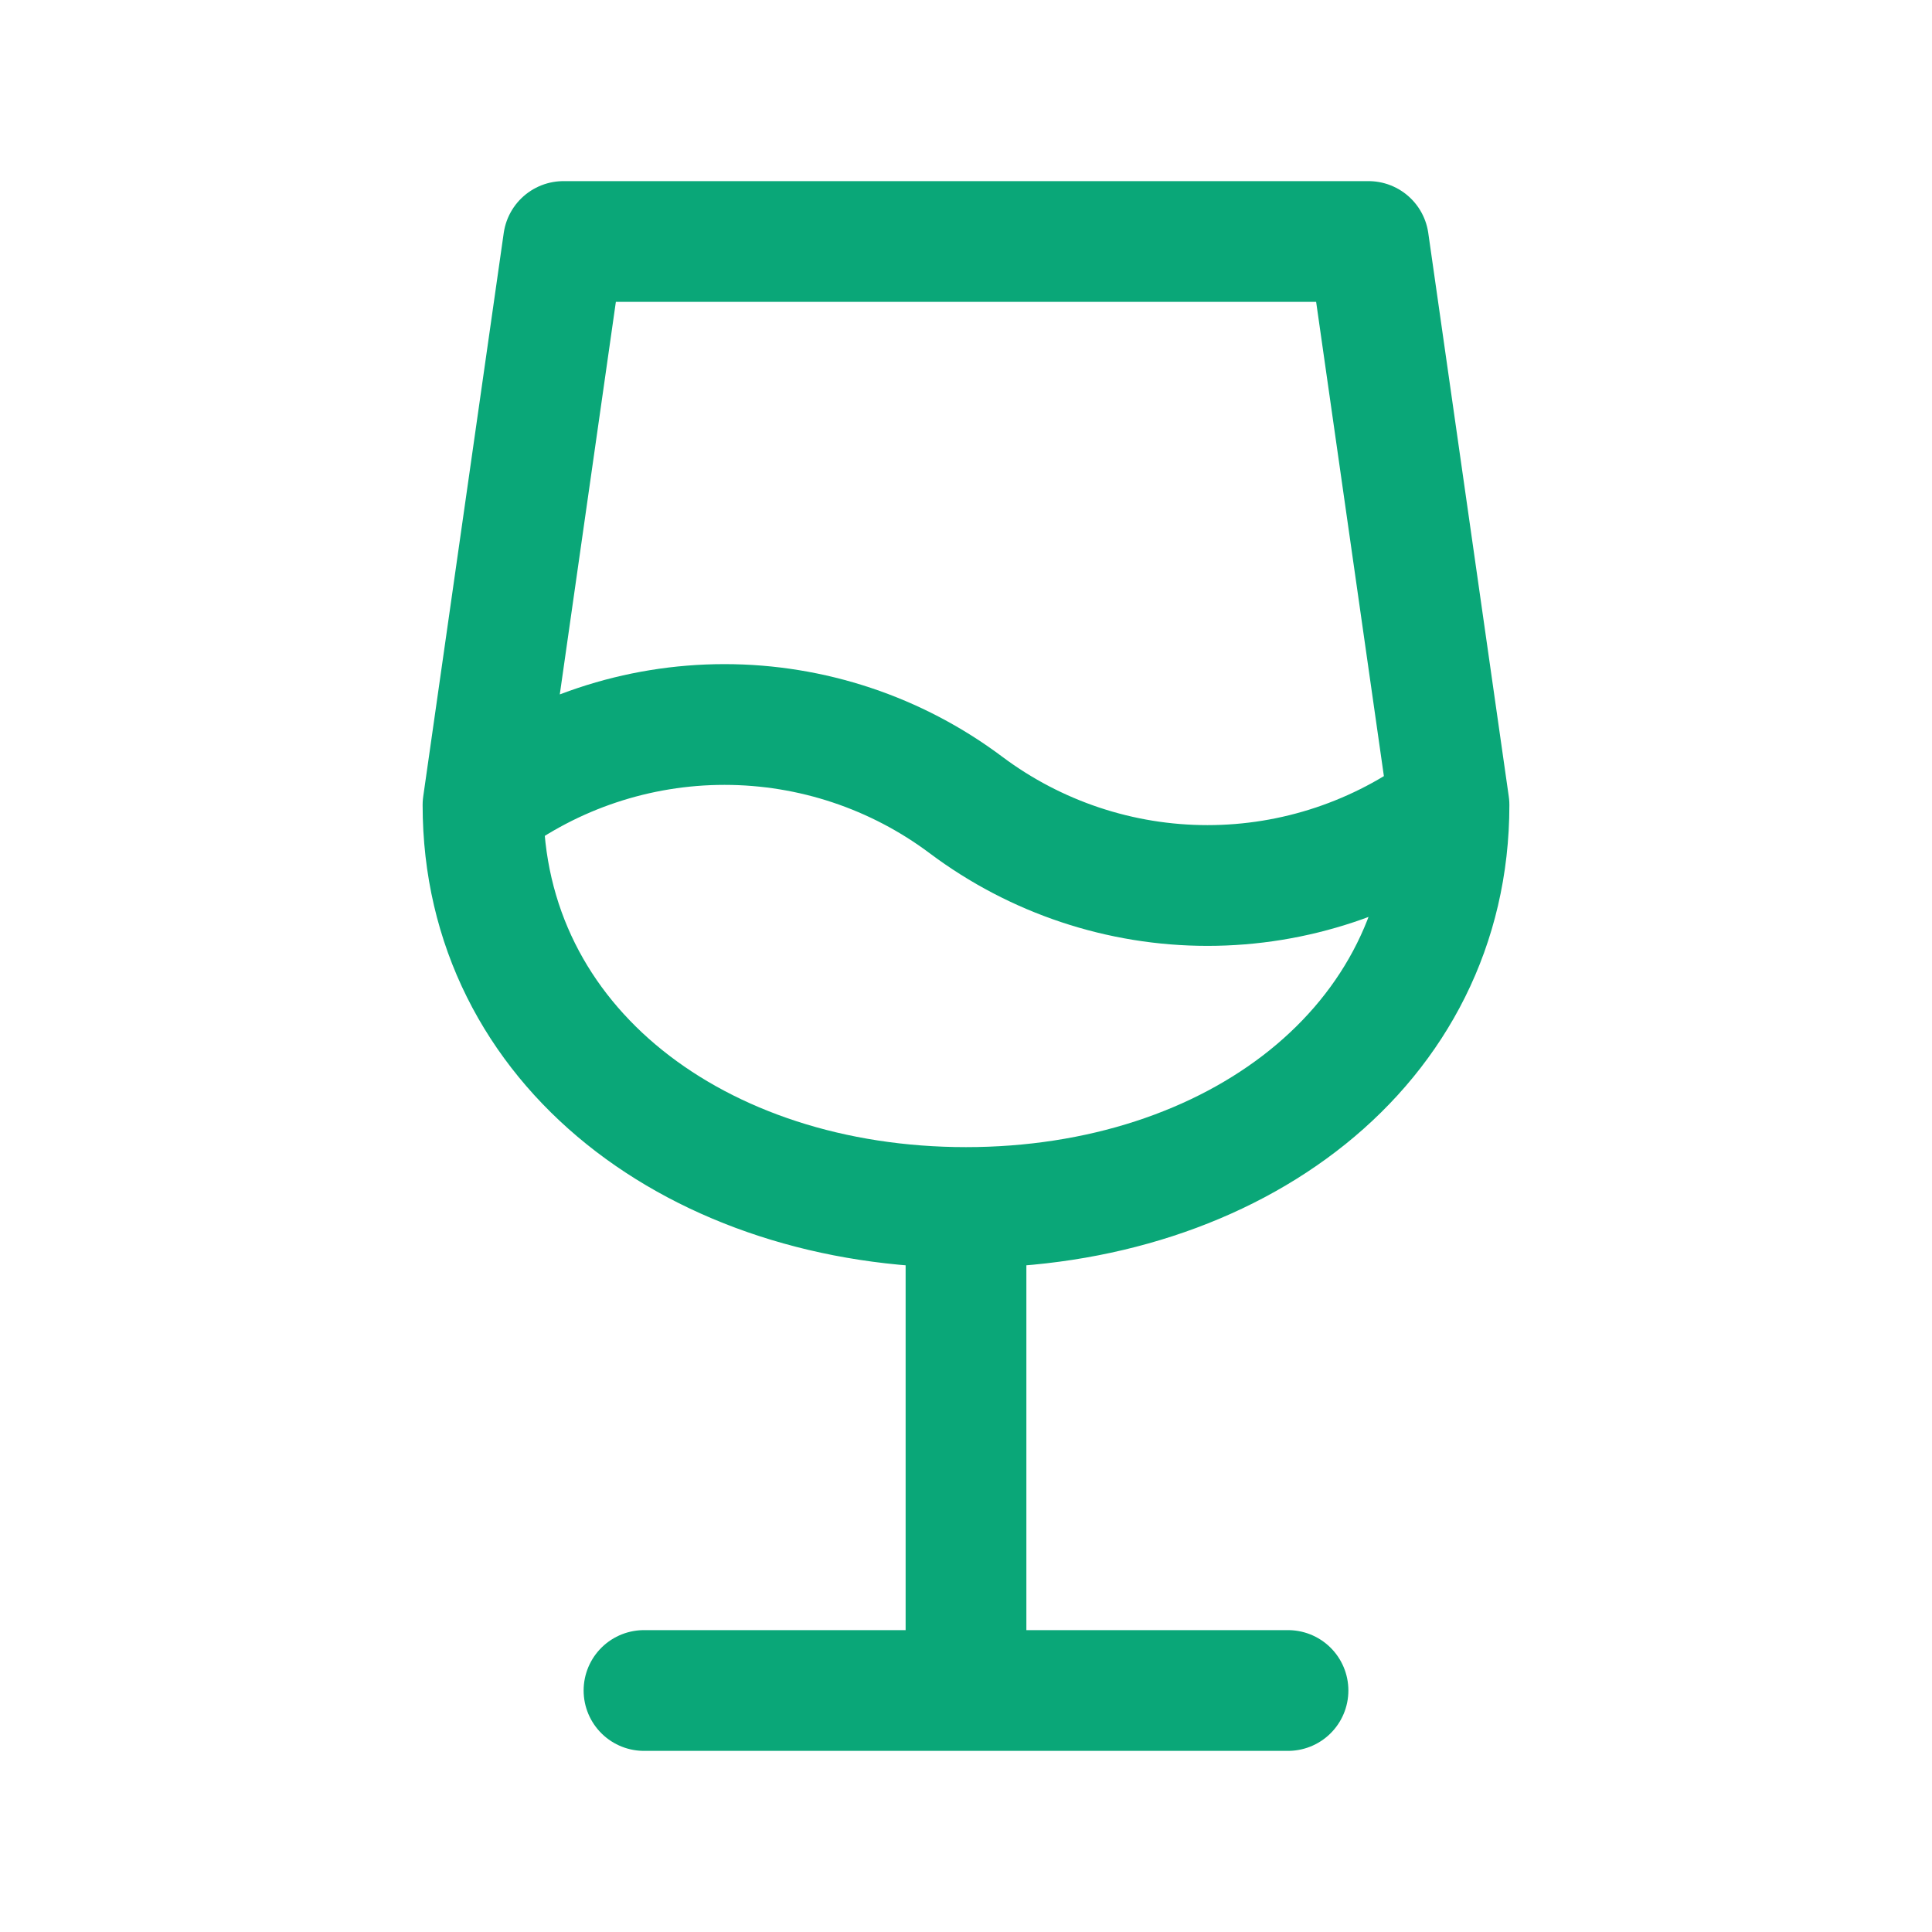
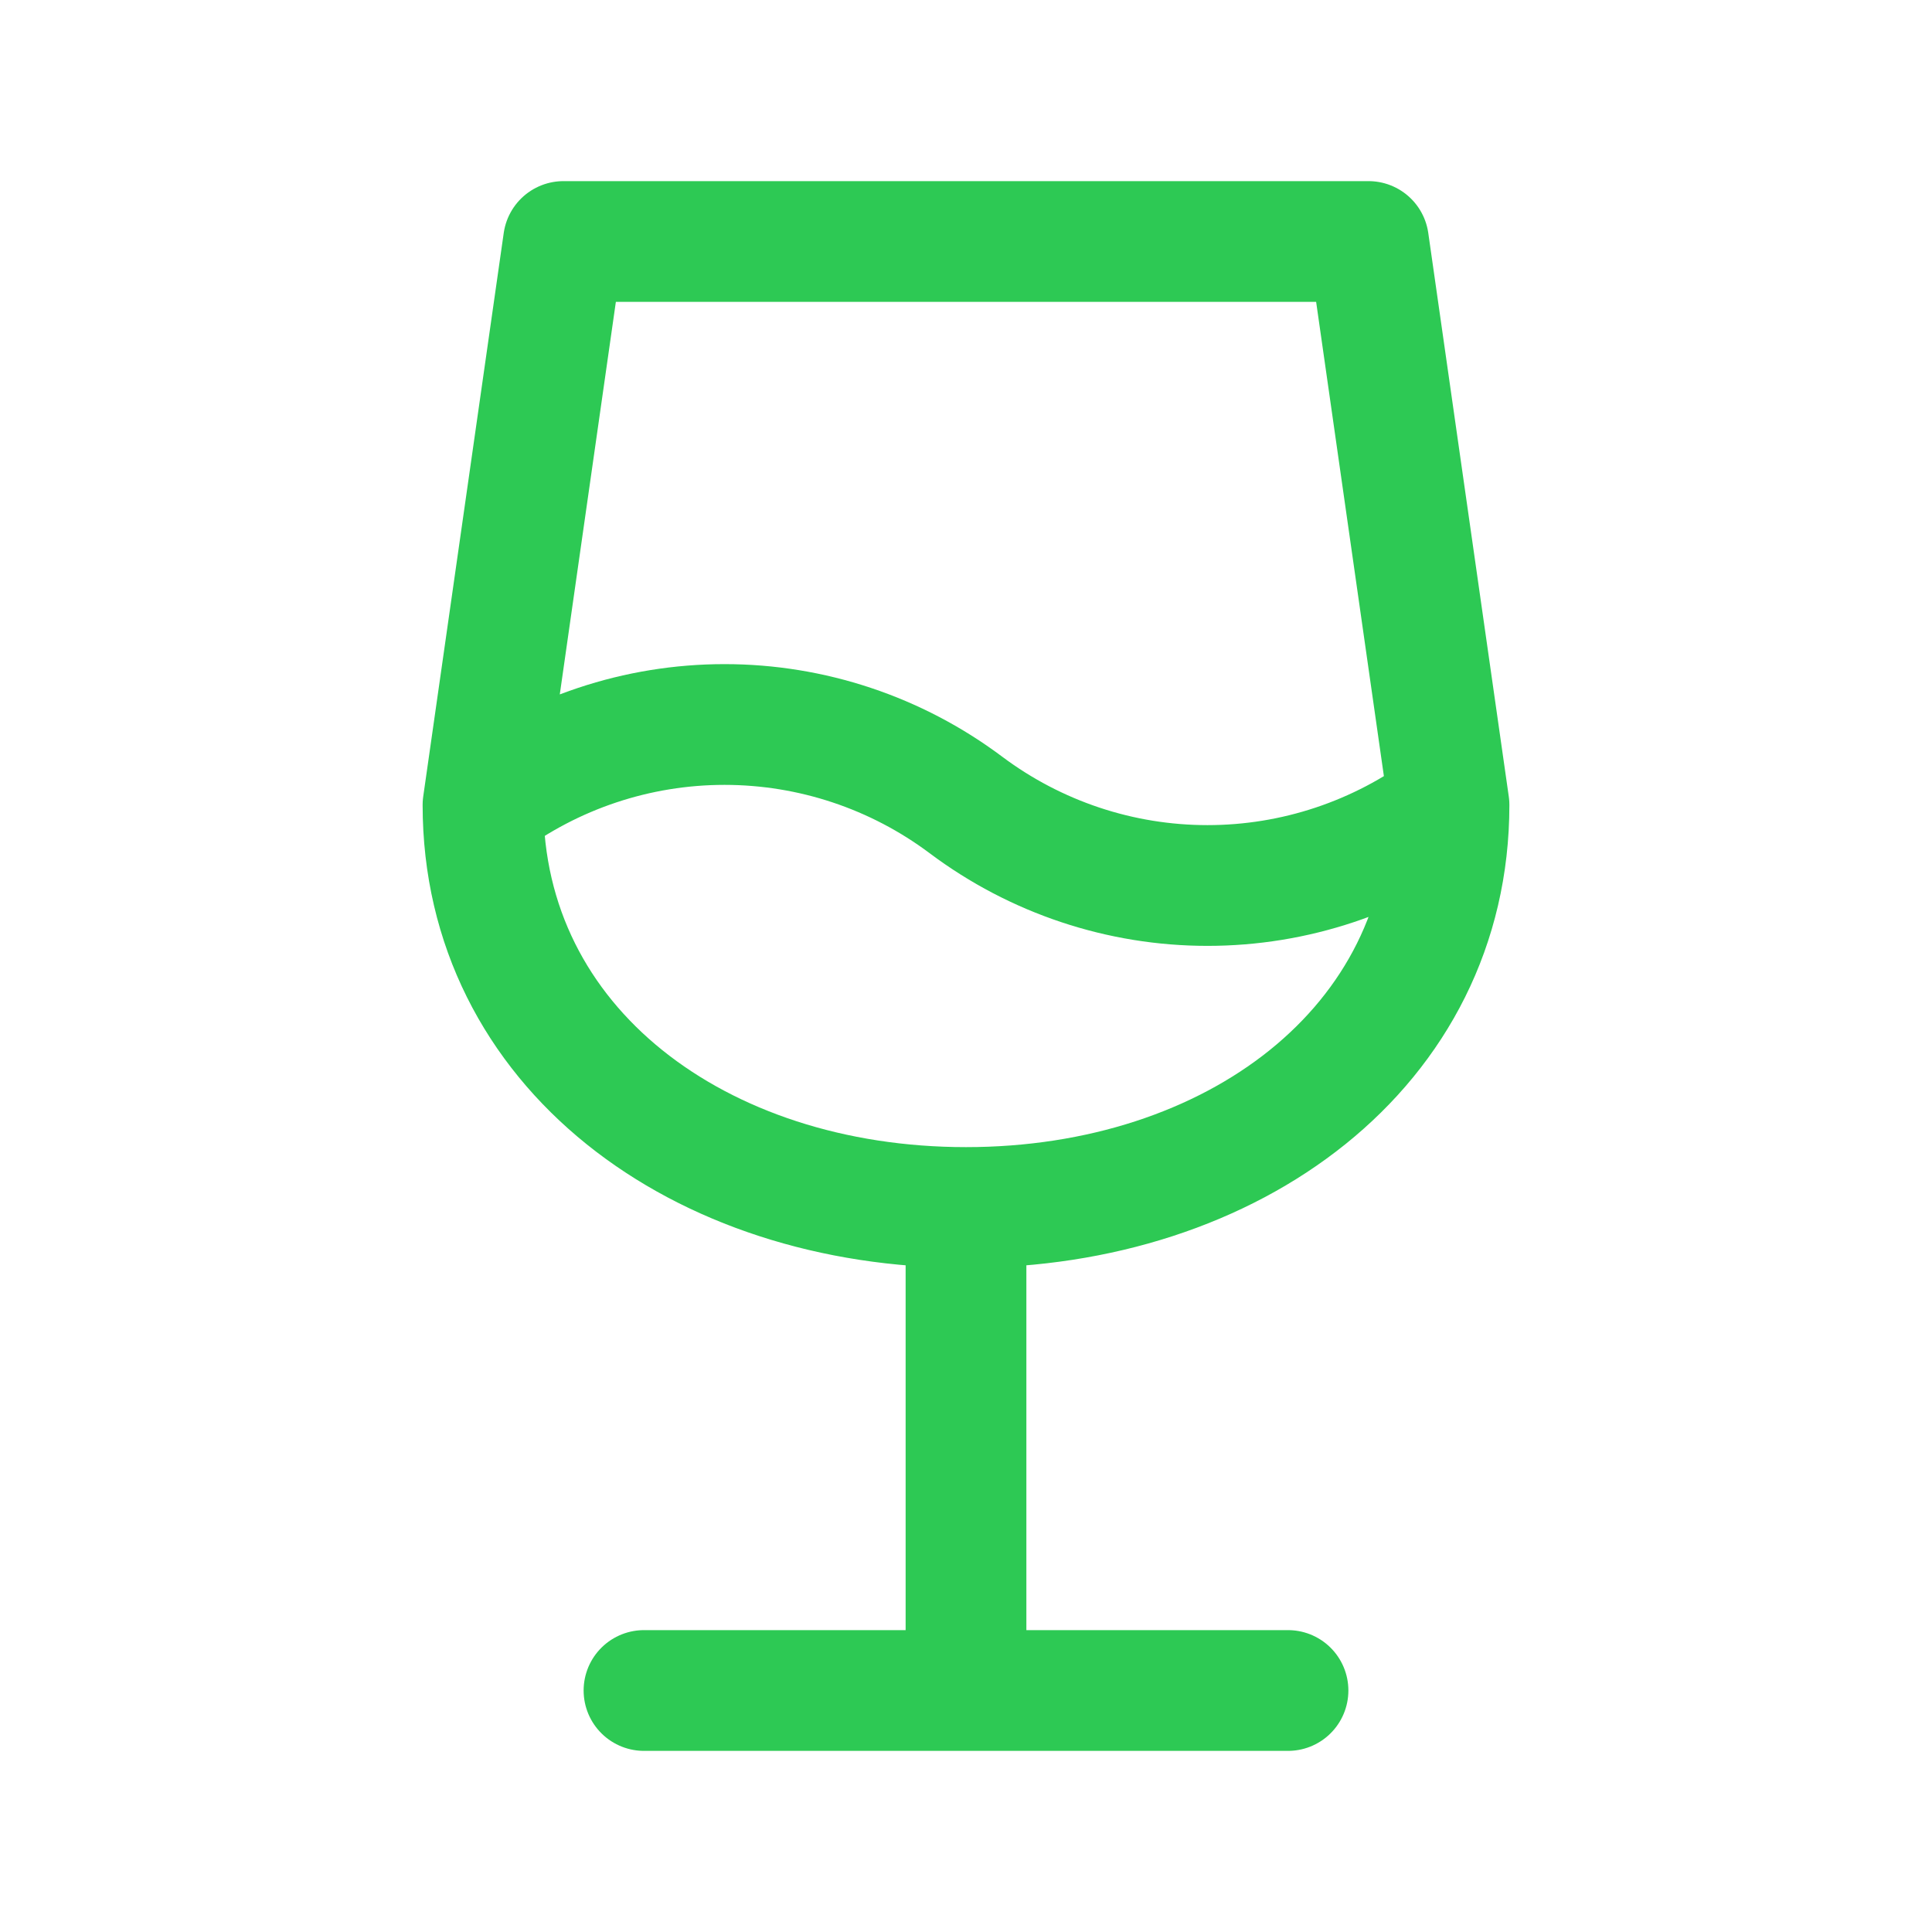
<svg xmlns="http://www.w3.org/2000/svg" width="24" height="24" viewBox="0 0 24 24" fill="none">
-   <path d="M8 21H16M12 15V21M12 15C15.314 15 18 13.012 18 10M12 15C8.686 15 6 13.012 6 10M18 10L17 3H7L6 10M18 10C17.134 10.649 16.082 11 15 11C13.918 11 12.866 10.649 12 10C11.134 9.351 10.082 9 9 9C7.918 9 6.865 9.351 6 10" stroke="#0AA778 " stroke-width="1.5" stroke-linecap="round" stroke-linejoin="round" />
+   <path d="M8 21H16M12 15V21M12 15C15.314 15 18 13.012 18 10M12 15C8.686 15 6 13.012 6 10M18 10L17 3H7L6 10M18 10C17.134 10.649 16.082 11 15 11C13.918 11 12.866 10.649 12 10C11.134 9.351 10.082 9 9 9C7.918 9 6.865 9.351 6 10" stroke="#2DC954" stroke-width="1.5" stroke-linecap="round" stroke-linejoin="round" />
</svg>
